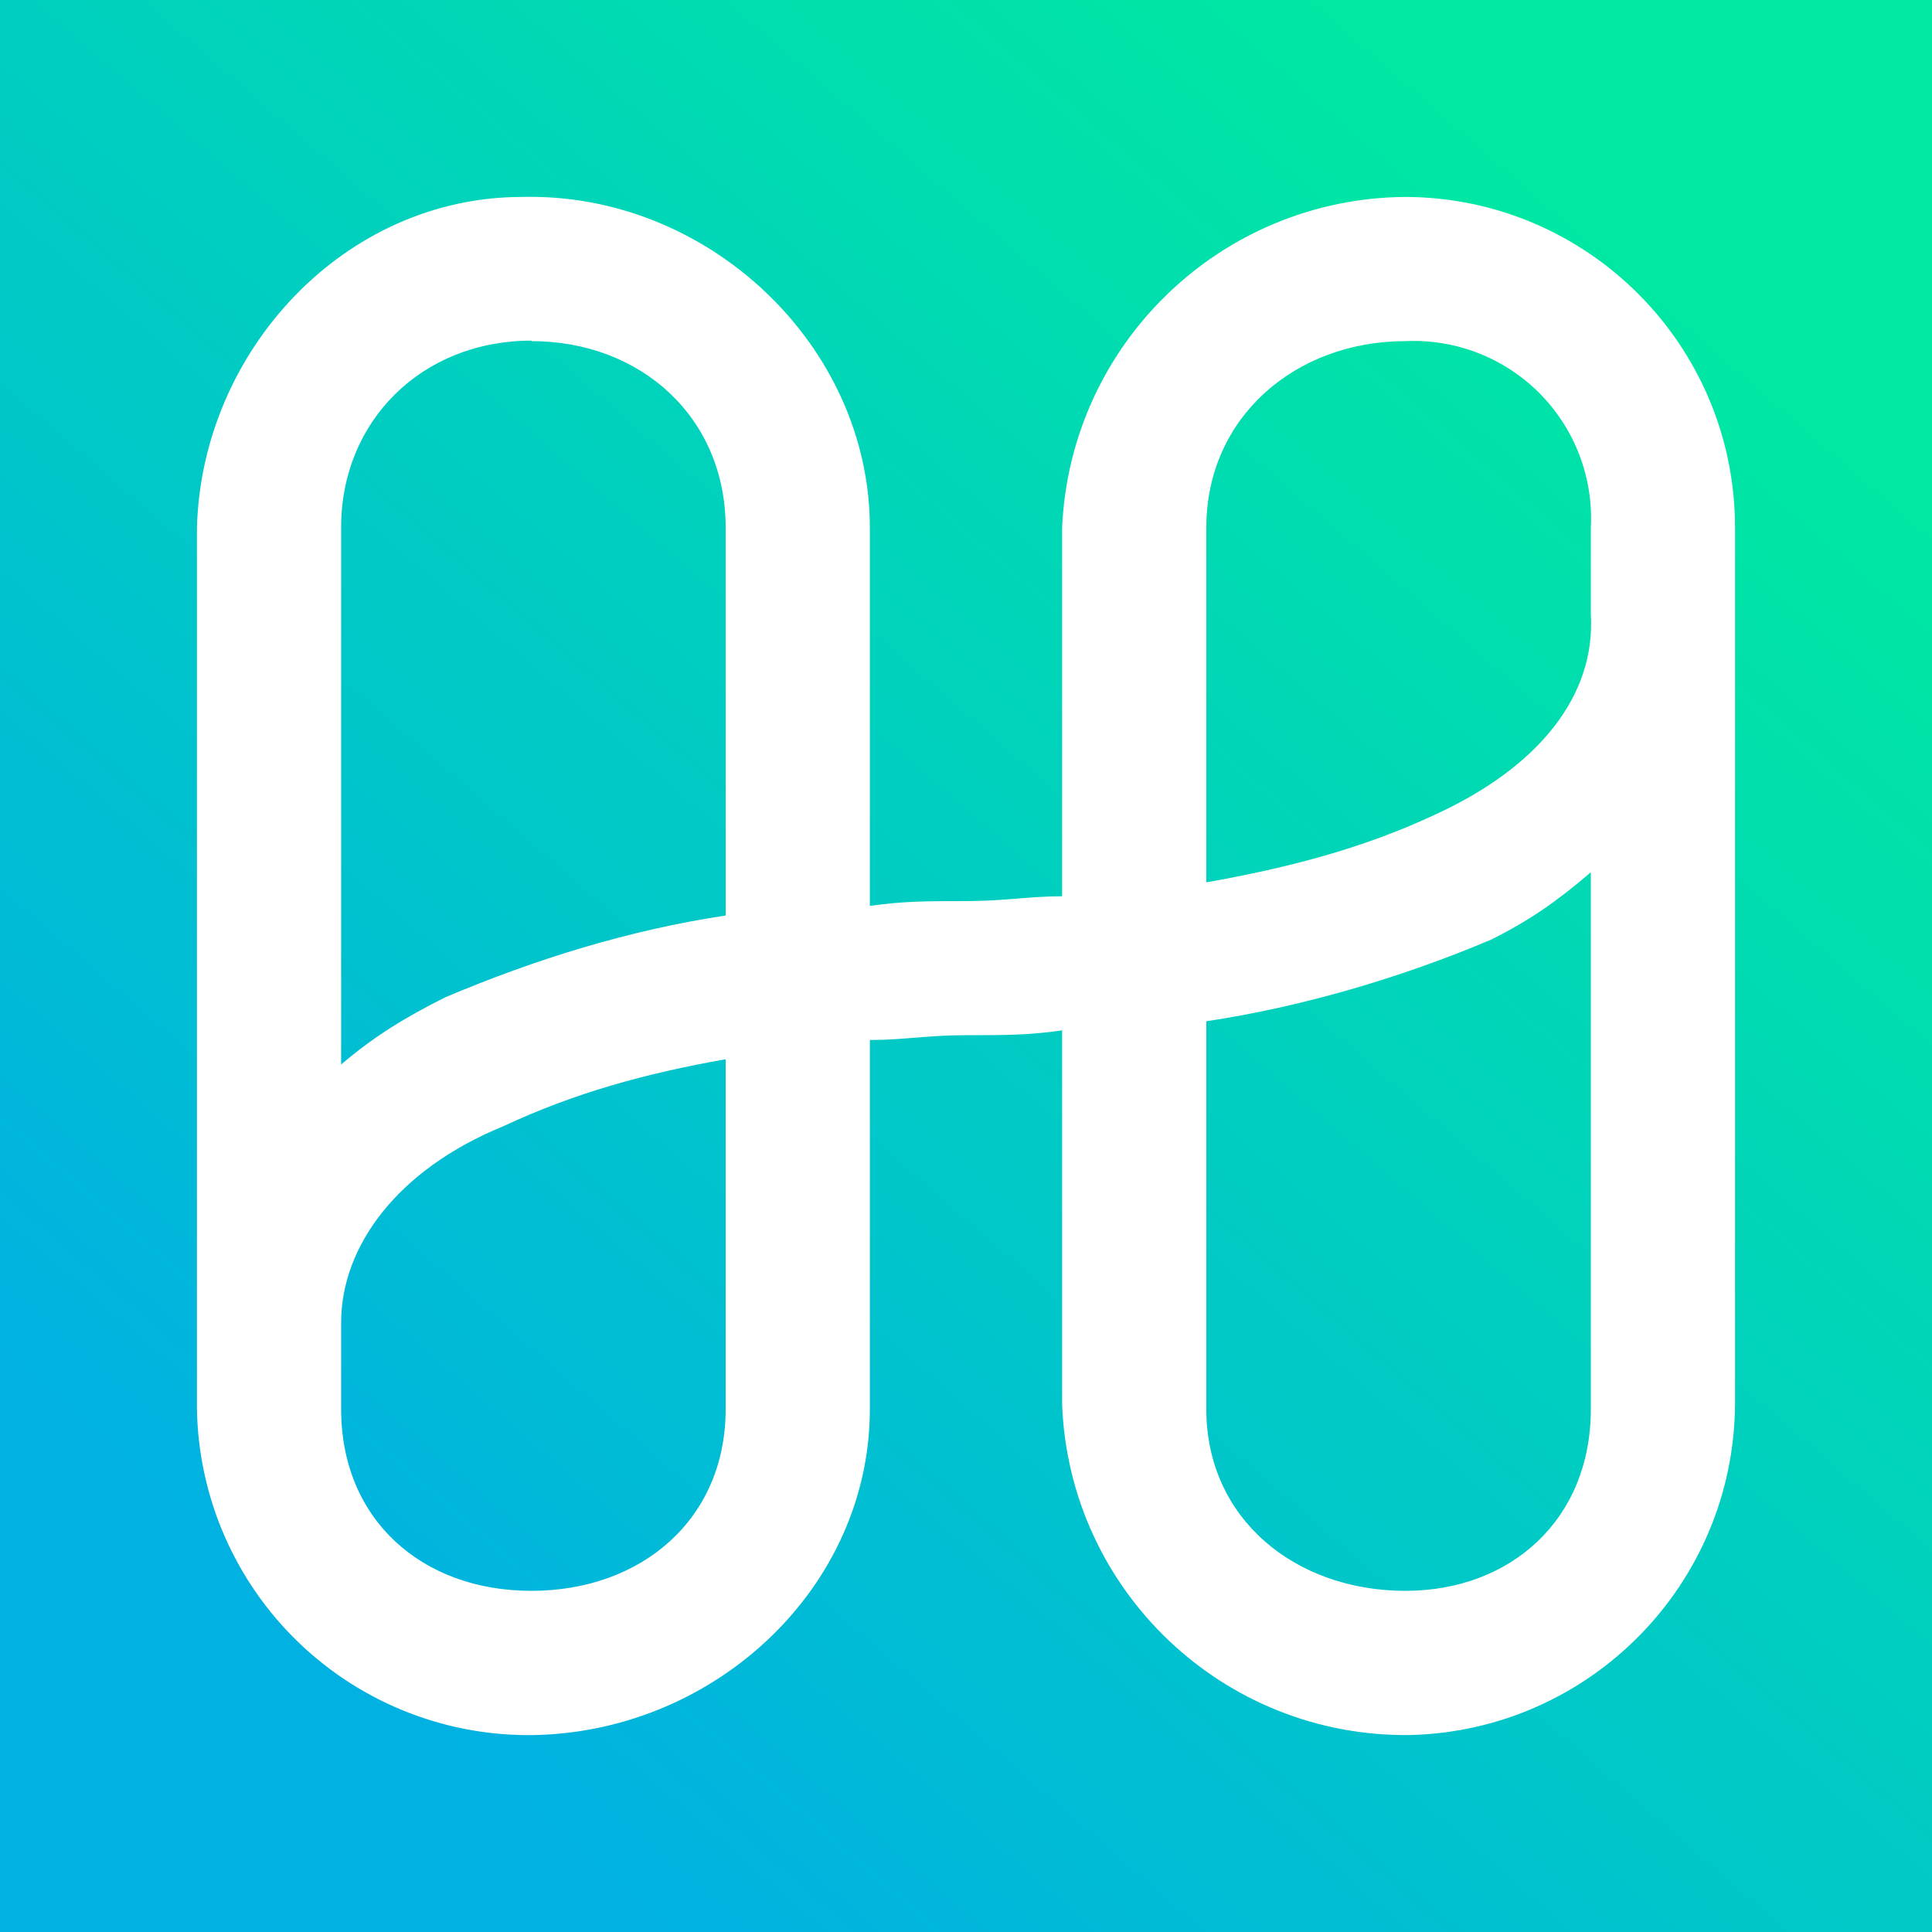
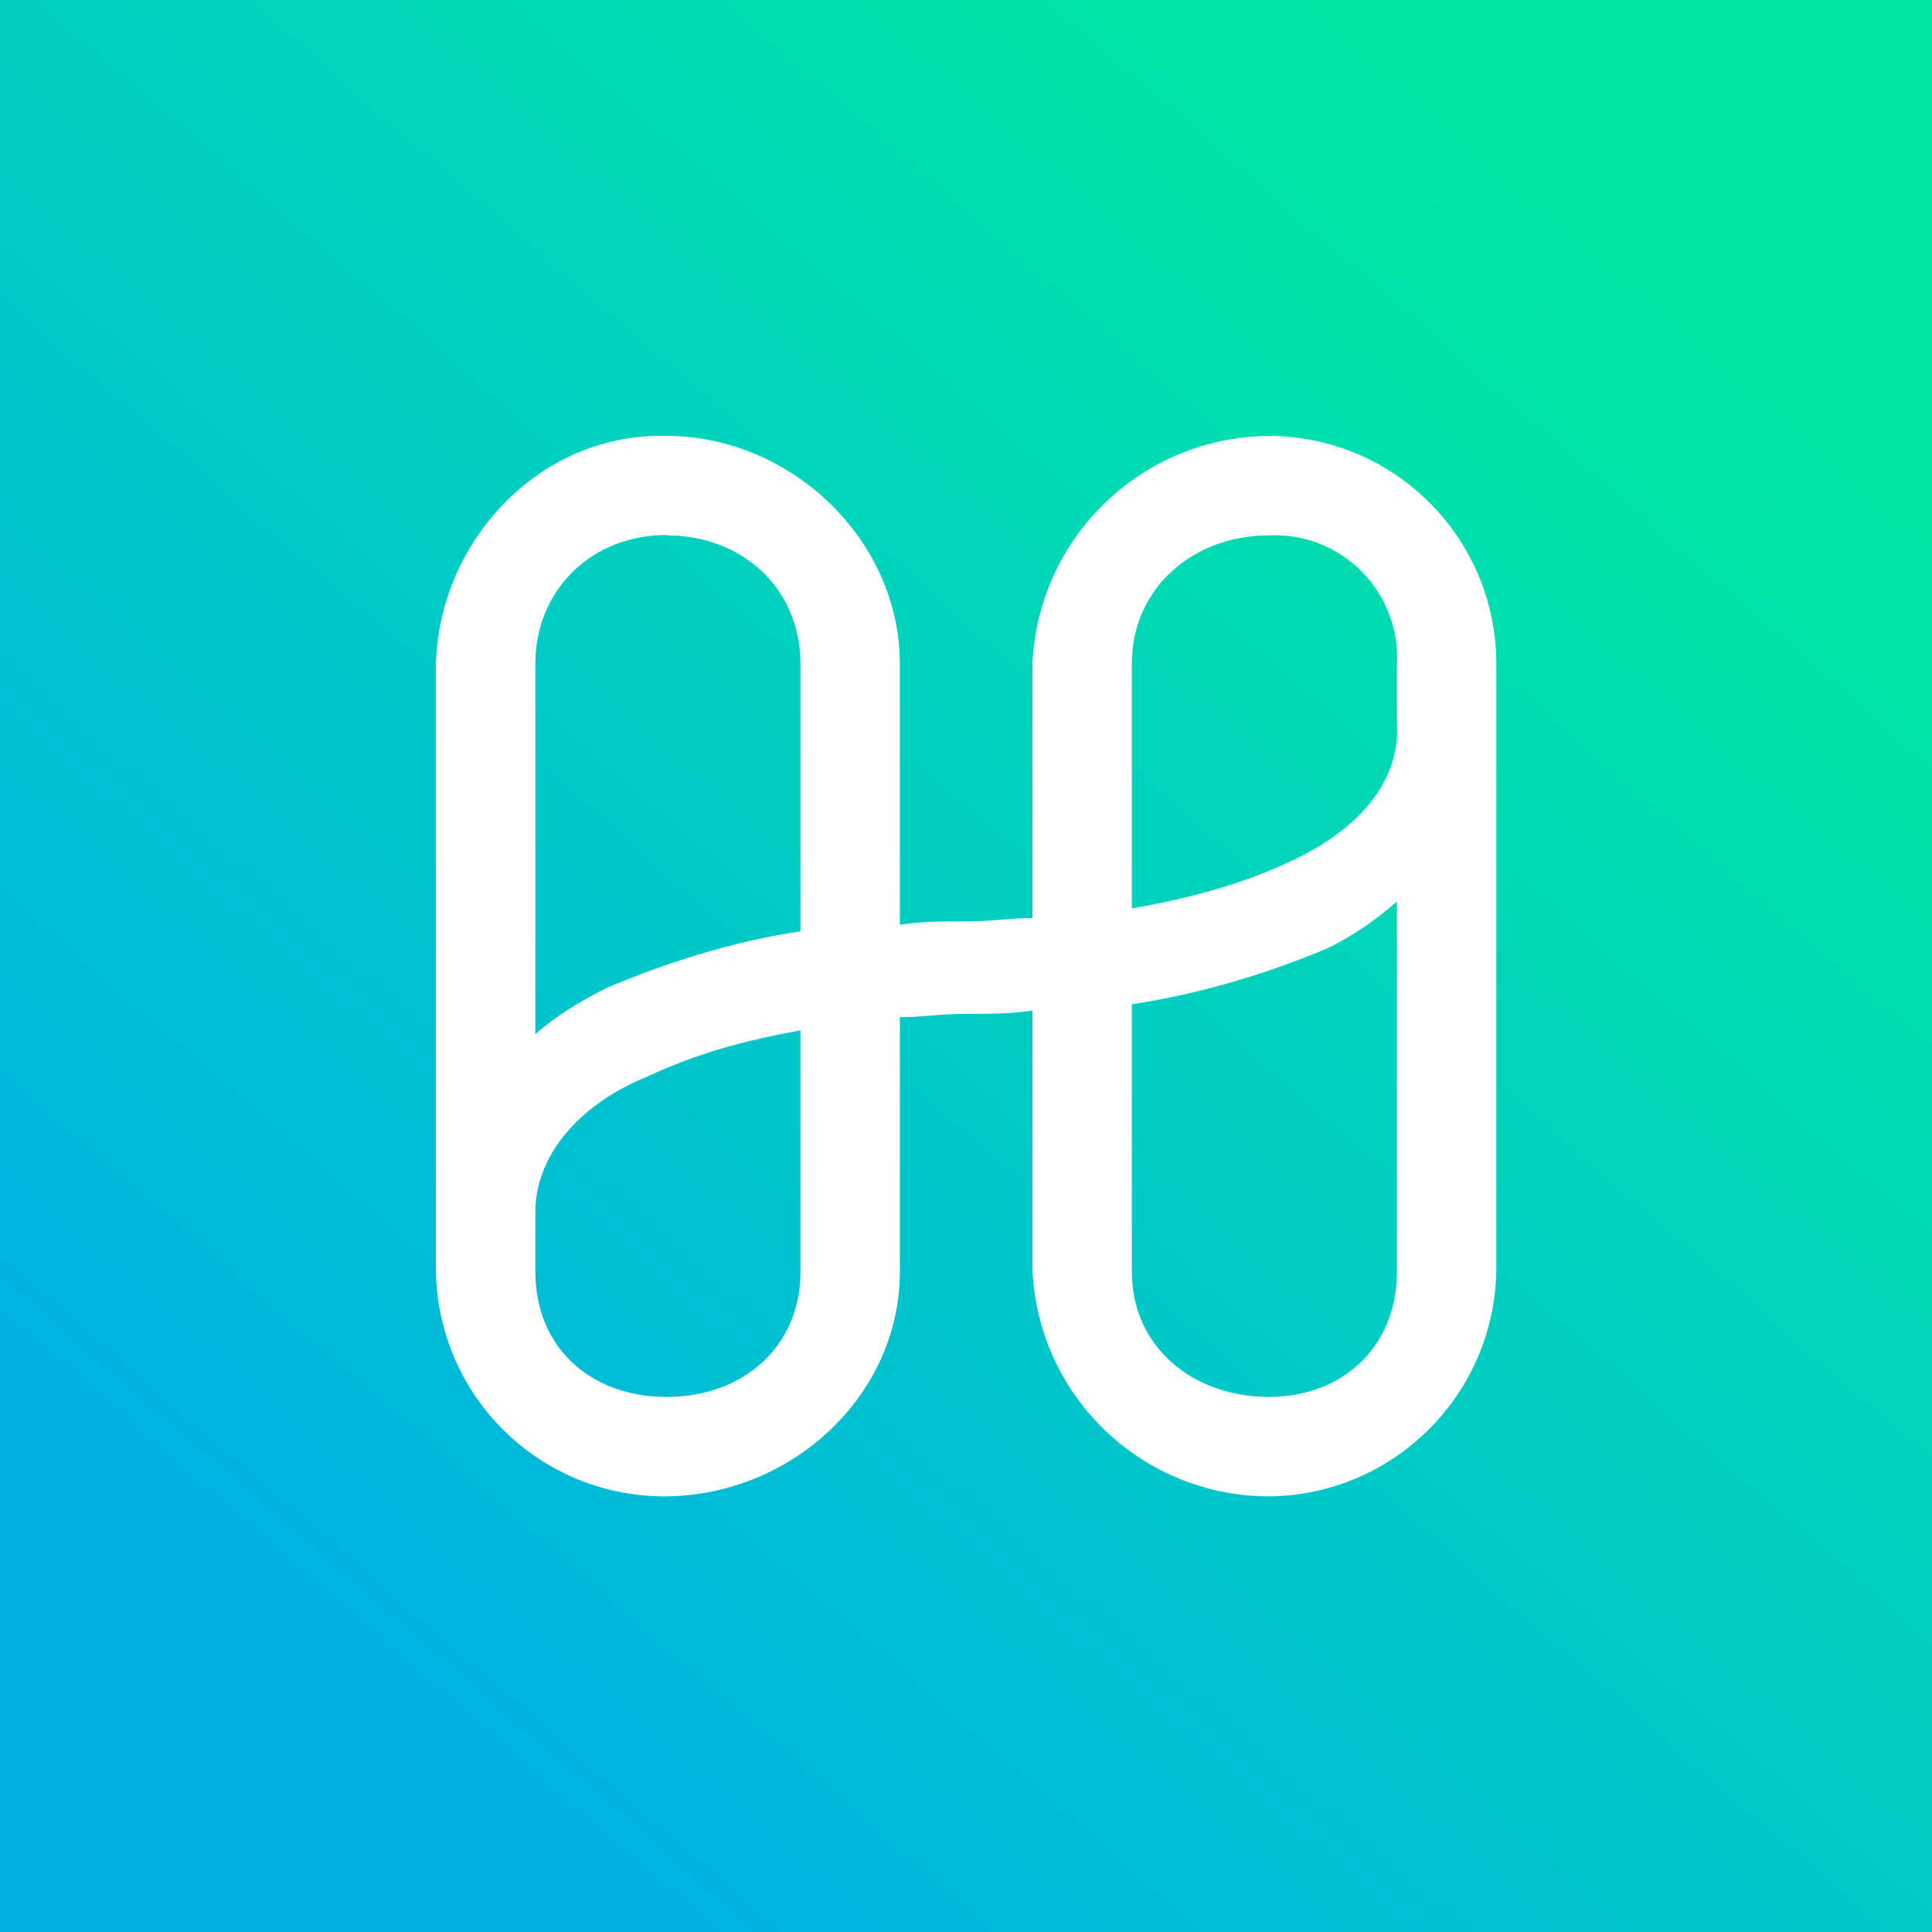
<svg xmlns="http://www.w3.org/2000/svg" viewBox="0 0 56 56">
  <rect width="56" height="56" fill="url(#g1)" />
-   <g transform="translate(-11.01,-11.01) scale(1.3932)">
+   <g transform="translate(1.11,1.11) scale(0.9605)">
    <path d="M37.14 12A7.2 7.2 0 0 0 30 18.88v7.67c-.7 0-1.2.1-2 .1s-1.3 0-2 .1v-7.87c0-3.79-3.37-6.98-7.24-6.88-3.68 0-6.66 3.19-6.76 6.88v18.34A6.9 6.9 0 0 0 19.06 44c3.77-.1 6.94-3.1 6.94-6.78v-7.68c.7 0 1.2-.1 2-.1s1.3 0 2-.1v7.78A7.15 7.15 0 0 0 37.24 44 6.93 6.93 0 0 0 44 37.12V18.88A6.88 6.88 0 0 0 37.14 12Zm-18.18 3c2.28 0 4.04 1.59 4.04 3.88v8.07c-1.99.3-3.94.9-5.83 1.7-.8.4-1.47.8-2.17 1.4V18.87c0-2.2 1.67-3.88 3.96-3.88ZM23 37.22c0 2.3-1.76 3.78-4.04 3.78-2.29 0-3.96-1.49-3.96-3.78v-1.8c0-1.59 1.17-3.18 3.36-4.08 1.5-.7 2.95-1.1 4.64-1.4v7.28ZM37.14 41C34.86 41 33 39.51 33 37.22v-8.07c1.99-.3 4.04-.9 5.93-1.7.8-.4 1.37-.8 2.07-1.4v11.17c0 2.3-1.67 3.78-3.86 3.78Zm.6-16.14c-1.5.7-3.05 1.1-4.74 1.4v-7.38c0-2.3 1.86-3.88 4.14-3.88A3.69 3.69 0 0 1 41 18.88v1.8c.1 1.69-1.07 3.18-3.26 4.18Z" fill="#fff" />
    <defs>
      <linearGradient id="g1" x1="47.56" y1="7.74" x2="11.3" y2="49.58" gradientUnits="userSpaceOnUse">
        <stop stop-color="#00E8A2" />
        <stop offset="1" stop-color="#00B1E2" />
      </linearGradient>
    </defs>
  </g>
</svg>
